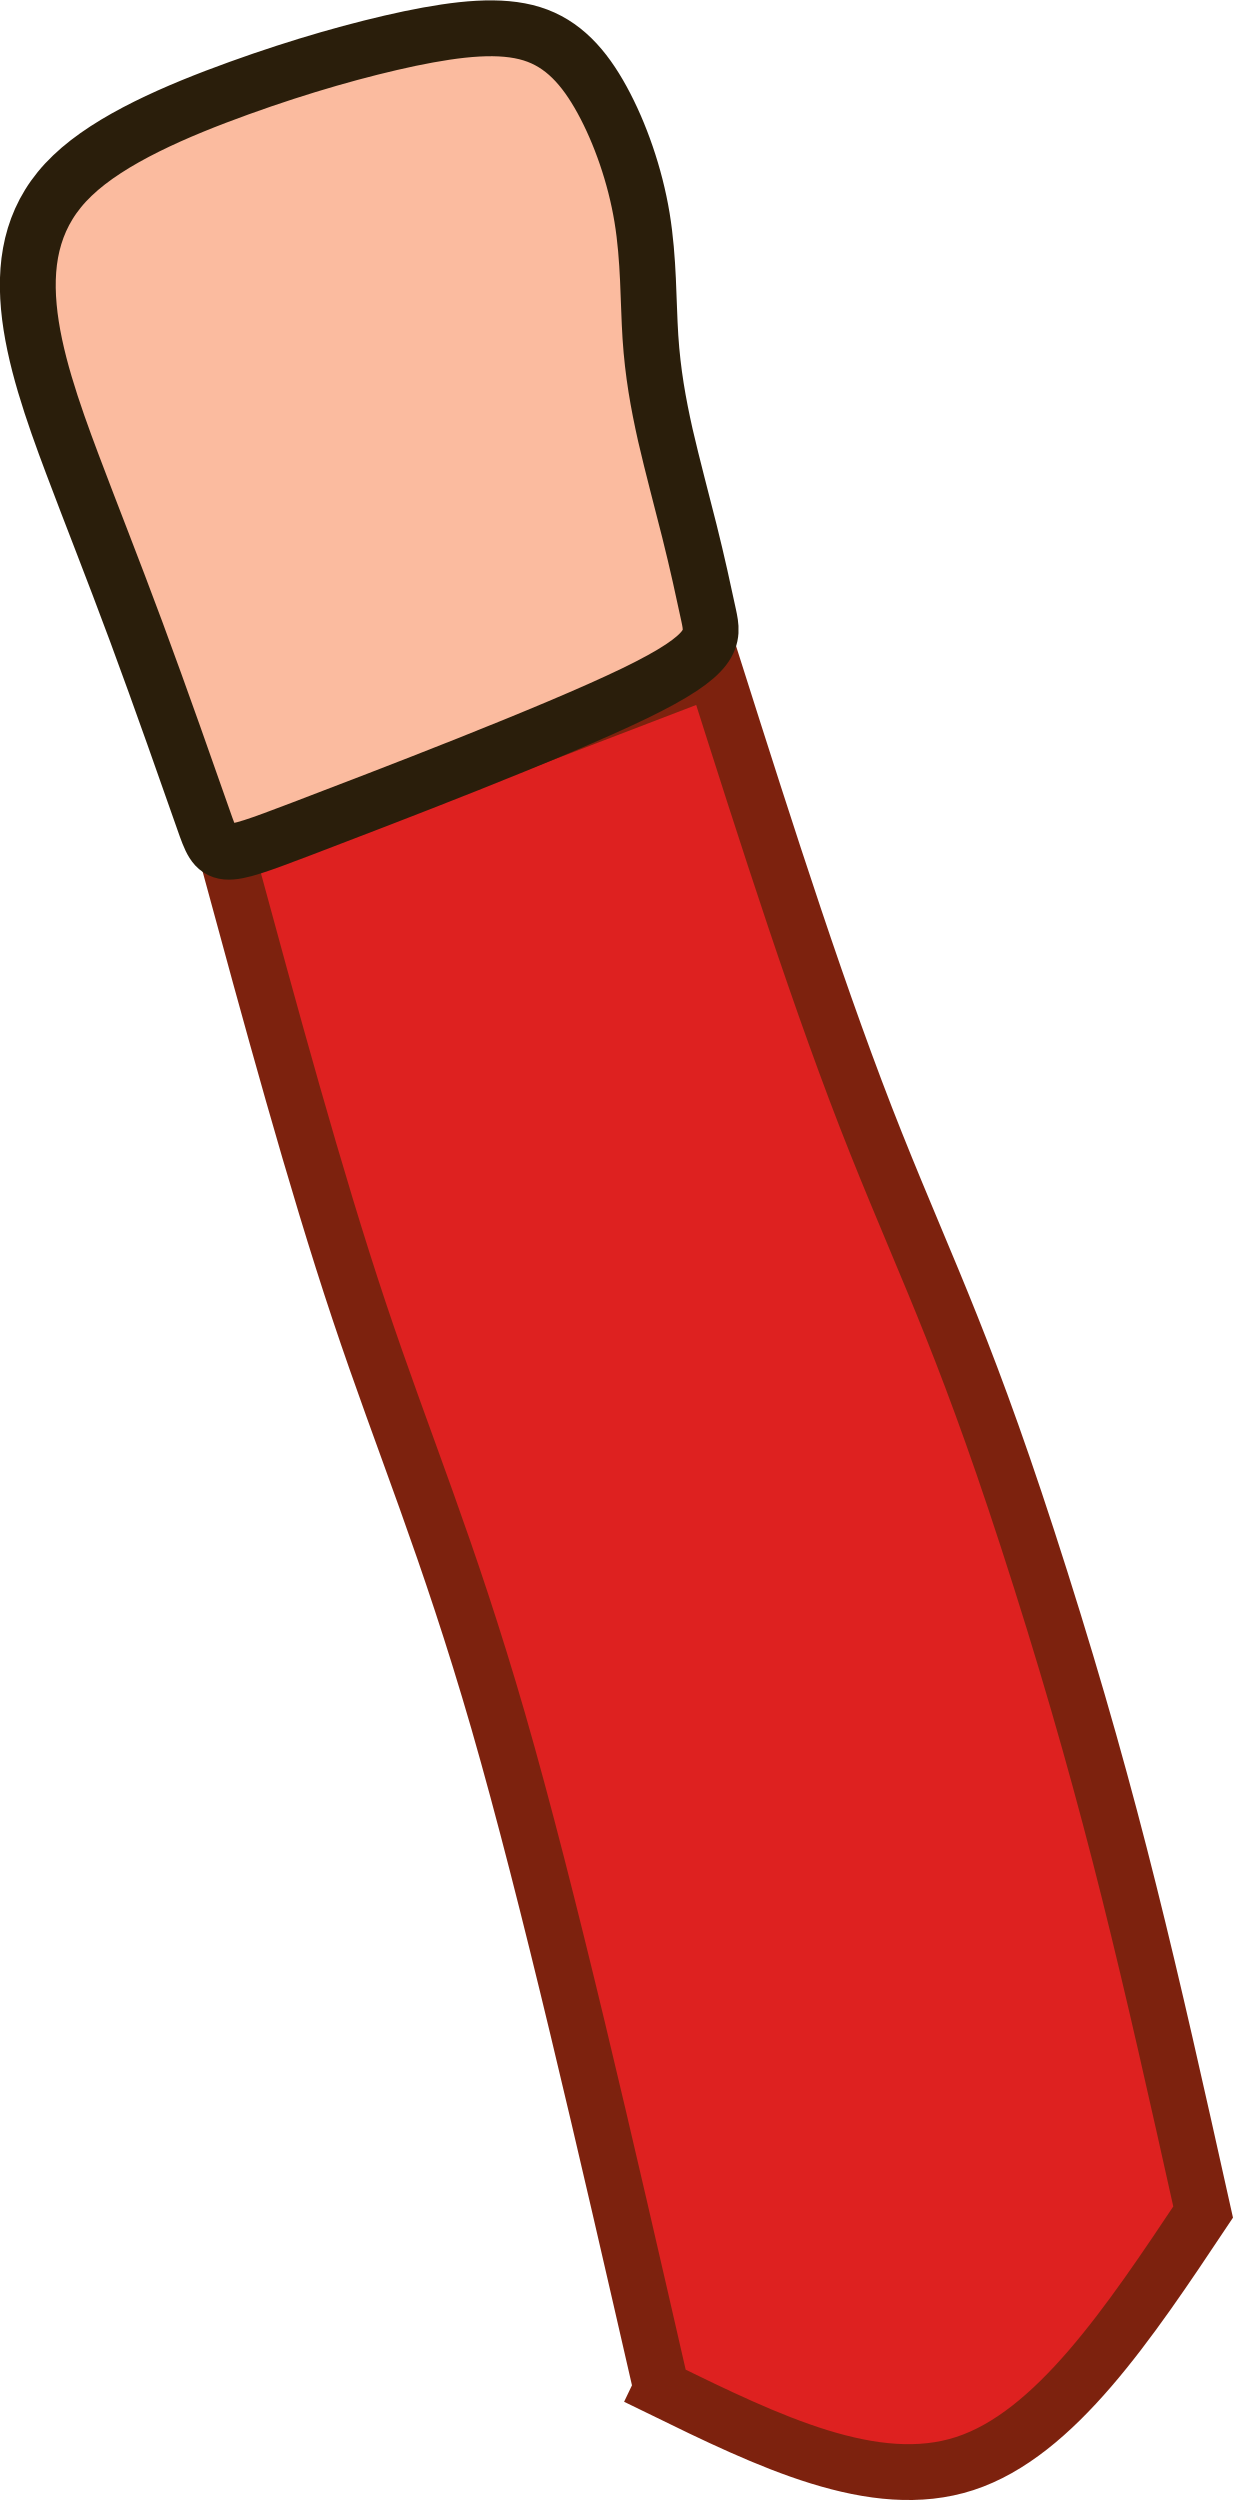
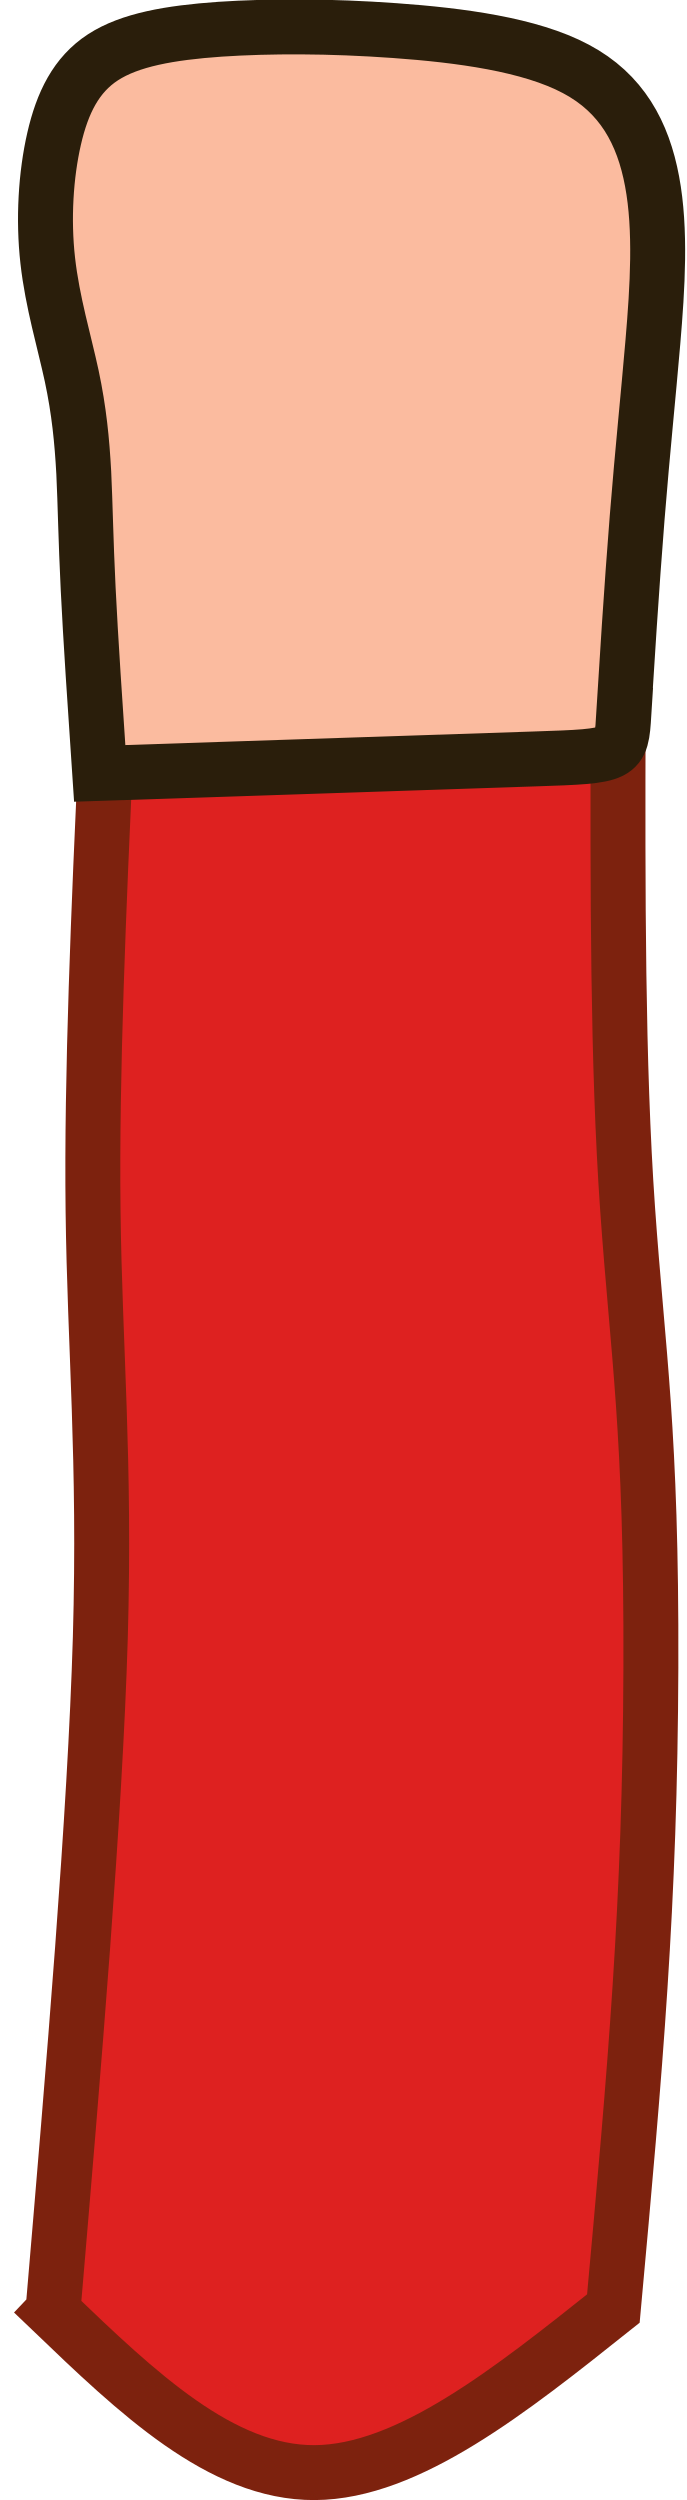
- <svg xmlns="http://www.w3.org/2000/svg" width="74.614" height="151.288" viewBox="0 0 19.742 40.028" version="1.1" id="svg1" xml:space="preserve">
+ <svg xmlns="http://www.w3.org/2000/svg" width="42.216" height="153.808" viewBox="0 0 11.17 40.695" version="1.1" id="svg1" xml:space="preserve">
  <defs id="defs1" />
-   <g id="layer1" transform="translate(-352.8123,-170.6275)">
-     <g id="g867-4" transform="matrix(-1.116169,-3.184443,3.184443,-1.116169,-13.09282,707.115)">
-       <path style="fill:#de2120;fill-opacity:1;fill-rule:evenodd;stroke:#7d220e;stroke-width:0.265px;stroke-linecap:butt;stroke-linejoin:miter;stroke-opacity:1" d="m 136.445,155.728 c 1.191,0.134 2.381,0.268 3.243,0.317 0.862,0.048 1.396,0.011 2.059,0.021 0.663,0.01 1.455,0.067 2.246,0.124 0.025,0.824 0.049,1.649 0.073,2.473 -0.841,-0.025 -1.682,-0.049 -2.38,-0.019 -0.699,0.03 -1.071,0.087 -2.215,0.052 -1.143,-0.035 -1.923,-0.127 -3.086,-0.265 -0.381,-0.506 -0.762,-1.011 -0.752,-1.462 0.01,-0.451 0.41,-0.846 0.811,-1.242 z" id="path866-4" transform="translate(-34.00844,-1.593934)" />
-       <path style="fill:#fbbb9f;fill-opacity:1;fill-rule:evenodd;stroke:#2a1e0b;stroke-width:0.265px;stroke-linecap:butt;stroke-linejoin:miter;stroke-opacity:1" d="m 144.189,156.14 c 0.205,0 0.615,0 0.947,-0.006 0.332,-0.006 0.586,-0.017 0.851,-0.023 0.266,-0.006 0.543,-0.006 0.773,0.052 0.231,0.058 0.416,0.173 0.519,0.401 0.104,0.228 0.127,0.569 0.13,0.883 0.003,0.315 -0.015,0.603 -0.046,0.843 -0.032,0.24 -0.078,0.43 -0.17,0.554 -0.092,0.124 -0.231,0.182 -0.407,0.211 -0.176,0.029 -0.39,0.029 -0.589,-0.006 -0.199,-0.035 -0.384,-0.104 -0.548,-0.15 -0.165,-0.046 -0.309,-0.069 -0.462,-0.087 -0.153,-0.017 -0.315,-0.029 -0.468,-0.043 -0.153,-0.014 -0.297,-0.032 -0.407,-0.046 -0.11,-0.014 -0.185,-0.026 -0.234,-0.456 -0.049,-0.43 -0.072,-1.278 -0.084,-1.703 -0.011,-0.424 -0.011,-0.424 0.193,-0.424 z" id="path867-0" transform="translate(-34.00844,-1.593934)" />
+   <g id="layer1" transform="translate(-376.1665,-171.7347)">
+     <g id="g1" transform="rotate(1.003953,381.6827,192.0881)">
+       <path style="fill:#de2120;fill-opacity:1;fill-rule:evenodd;stroke:#7d220e;stroke-width:0.265px;stroke-linecap:butt;stroke-linejoin:miter;stroke-opacity:1" d="m 136.445,155.728 c 1.191,0.134 2.381,0.268 3.243,0.317 0.862,0.048 1.396,0.011 2.059,0.021 0.663,0.01 1.455,0.067 2.246,0.124 0.025,0.824 0.049,1.649 0.073,2.473 -0.841,-0.025 -1.682,-0.049 -2.38,-0.019 -0.699,0.03 -1.071,0.087 -2.215,0.052 -1.143,-0.035 -1.923,-0.127 -3.086,-0.265 -0.381,-0.506 -0.762,-1.011 -0.752,-1.462 0.01,-0.451 0.41,-0.846 0.811,-1.242 z" id="path866-4-6" transform="matrix(-0.1508855,-3.371015,3.371015,-0.1508855,-127.0425,692.8936)" />
+       <path style="fill:#fbbb9f;fill-opacity:1;fill-rule:evenodd;stroke:#2a1e0b;stroke-width:0.265px;stroke-linecap:butt;stroke-linejoin:miter;stroke-opacity:1" d="m 144.189,156.14 c 0.205,-2e-5 0.615,-2e-5 0.947,-0.006 0.332,-0.006 0.586,-0.017 0.851,-0.023 0.266,-0.006 0.543,-0.006 0.773,0.052 0.231,0.058 0.416,0.173 0.519,0.401 0.104,0.228 0.127,0.569 0.13,0.883 0.003,0.315 -0.015,0.603 -0.046,0.843 -0.032,0.24 -0.078,0.43 -0.17,0.554 -0.092,0.124 -0.231,0.182 -0.407,0.211 -0.176,0.029 -0.39,0.029 -0.589,-0.006 -0.199,-0.035 -0.384,-0.104 -0.548,-0.15 -0.165,-0.046 -0.309,-0.069 -0.462,-0.087 -0.153,-0.017 -0.315,-0.029 -0.557,-0.056 -0.242,-0.027 -0.564,-0.069 -0.886,-0.111 0.08,-0.835 0.16,-1.67 0.2,-2.088 0.04,-0.418 0.04,-0.418 0.245,-0.418 z" id="path867-0-5" transform="matrix(0.1508855,-3.371015,-3.371015,-0.1508855,890.7598,692.8936)" />
    </g>
  </g>
</svg>
